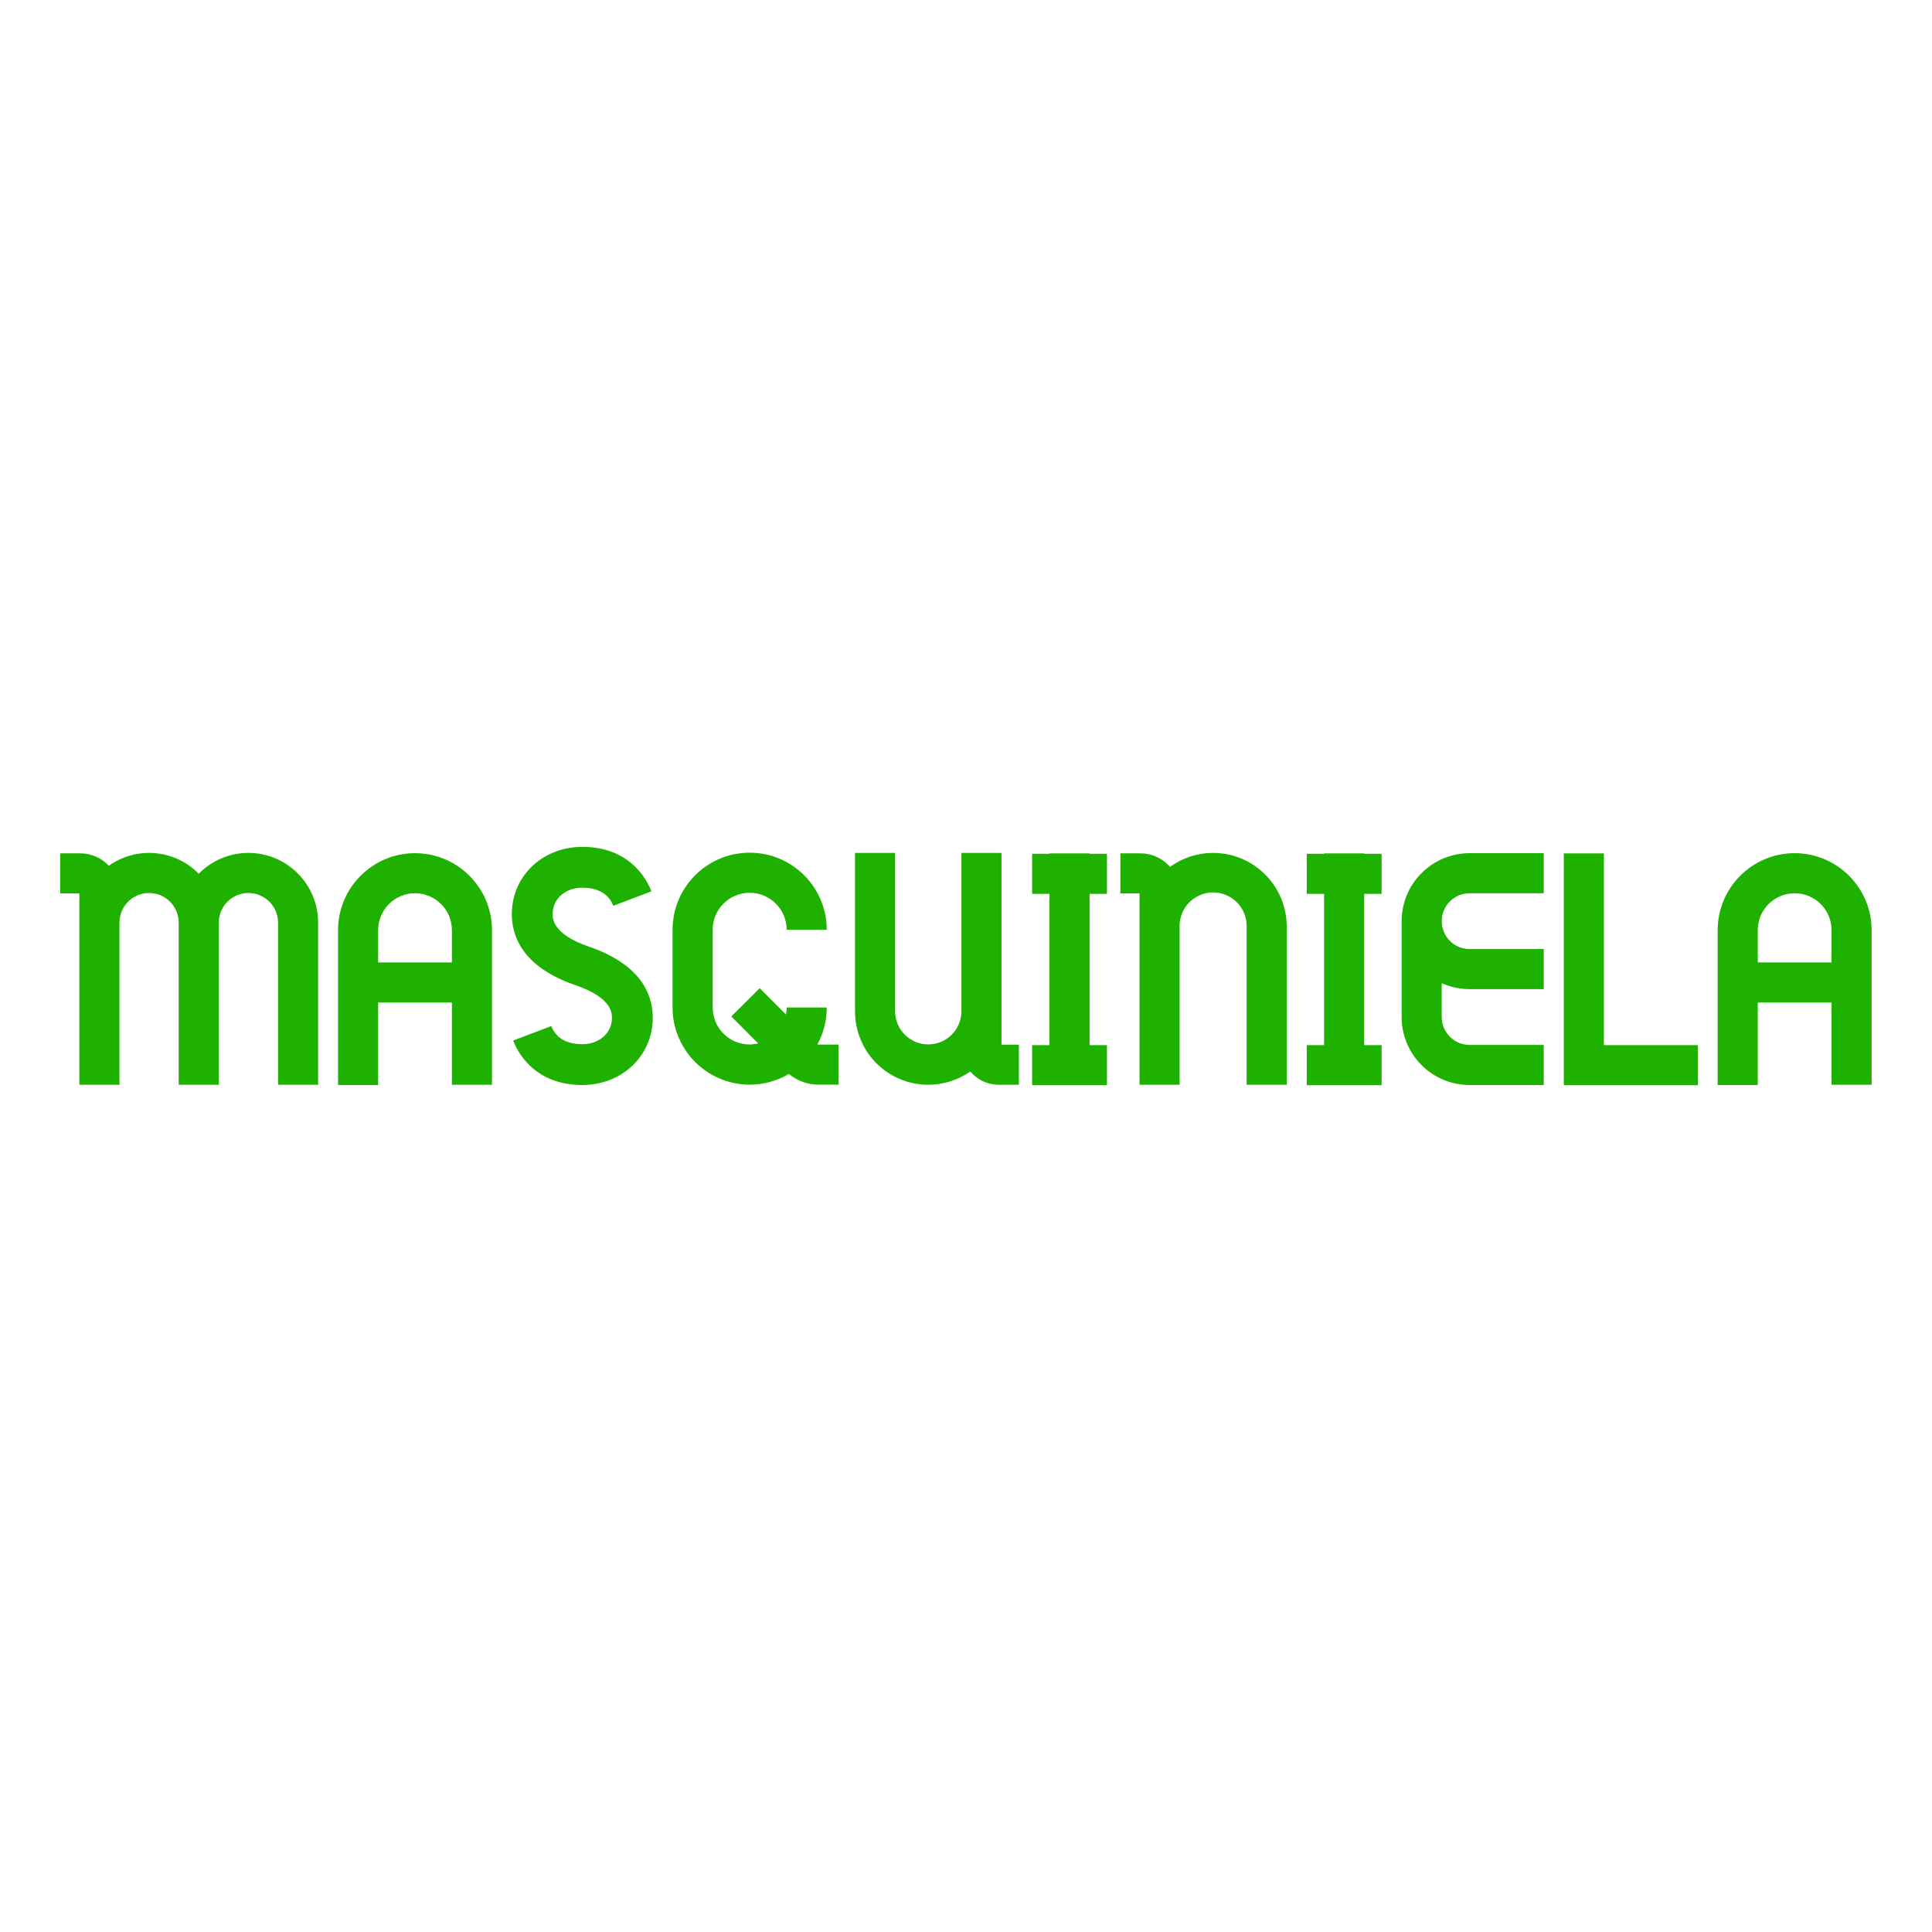
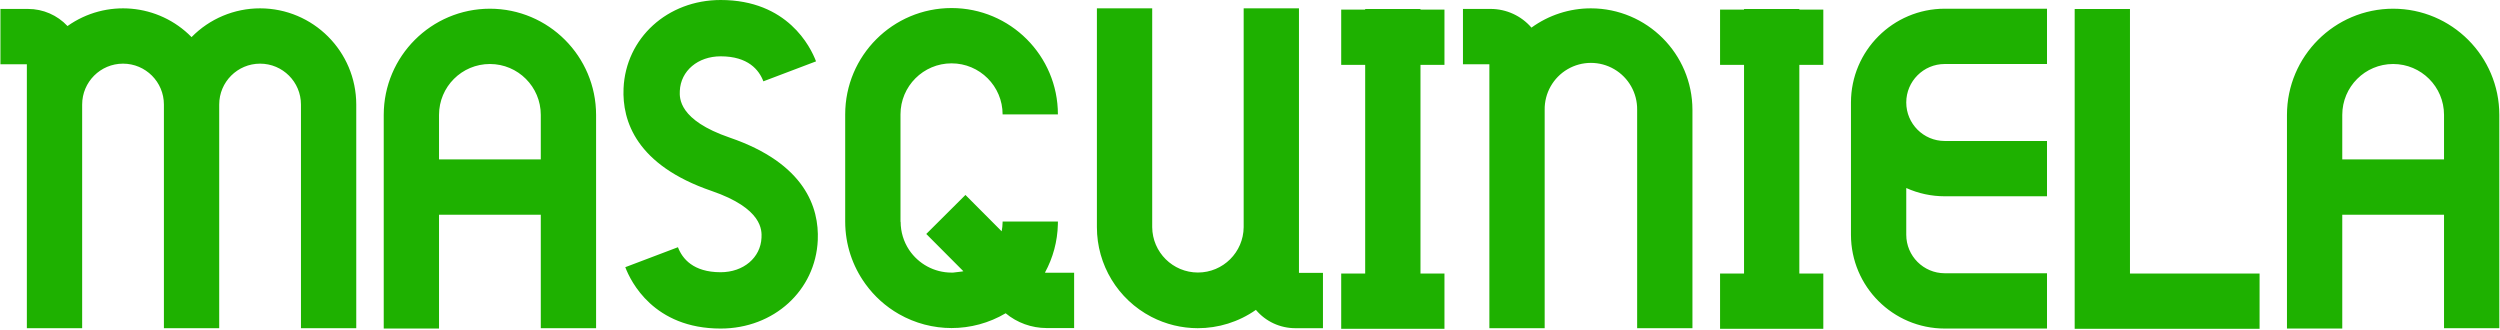
- <svg xmlns="http://www.w3.org/2000/svg" width="3000" height="3000" viewBox="0 0 3000 3000">
-   <path id="Remplissage" fill="#d9ffd6" stroke="none" visibility="hidden" d="M 0 0 L 3000 0 L 3000 3000 L 0 3000 Z" />
-   <path id="MASQCUINIELA" fill="#1eb100" fill-rule="evenodd" stroke="none" d="M 2428.256 1685.117 L 2428.256 1325.098 L 2490.494 1325.098 L 2490.494 1622.873 L 2636.383 1622.873 L 2636.383 1685.117 L 2428.256 1685.117 Z M 1602.658 1685.111 L 1602.658 1622.873 L 1629.648 1622.873 L 1629.648 1388.021 L 1602.658 1388.021 L 1602.658 1325.781 L 1629.648 1325.781 L 1629.648 1325.098 L 1691.891 1325.098 L 1691.891 1325.781 L 1718.885 1325.781 L 1718.885 1388.021 L 1691.891 1388.021 L 1691.891 1622.873 L 1718.885 1622.873 L 1718.885 1685.111 L 1602.658 1685.111 Z M 2029.098 1685.111 L 2029.098 1622.873 L 2056.088 1622.873 L 2056.088 1388.021 L 2029.098 1388.021 L 2029.098 1325.781 L 2056.088 1325.781 L 2056.088 1325.098 L 2118.332 1325.098 L 2118.332 1325.781 L 2145.326 1325.781 L 2145.326 1388.021 L 2118.332 1388.021 L 2118.332 1622.873 L 2145.326 1622.873 L 2145.326 1685.111 L 2029.098 1685.111 Z M 2282 1684.812 C 2223.724 1684.746 2176.503 1637.526 2176.441 1579.25 L 2176.441 1430.363 C 2176.508 1372.088 2223.73 1324.866 2282 1324.799 L 2397.109 1324.799 L 2397.109 1387.043 L 2282 1387.043 C 2258.078 1387.043 2238.68 1406.442 2238.68 1430.363 C 2238.68 1454.29 2258.078 1473.688 2282 1473.688 L 2397.109 1473.688 L 2397.109 1535.93 L 2282.004 1535.93 C 2267.068 1535.945 2252.299 1532.775 2238.686 1526.625 L 2238.686 1579.25 C 2238.711 1603.161 2258.089 1622.539 2282 1622.57 L 2397.109 1622.57 L 2397.109 1684.812 L 2282 1684.812 Z M 2667.209 1684.812 L 2667.209 1444.314 C 2667.281 1378.334 2720.75 1324.871 2786.725 1324.799 C 2852.7 1324.871 2906.168 1378.34 2906.24 1444.314 L 2906.24 1684.406 L 2843.998 1684.406 L 2843.998 1556.691 L 2729.453 1556.691 L 2729.453 1684.812 L 2667.209 1684.812 Z M 1441.186 1684.41 C 1423.293 1684.387 1405.345 1680.145 1388.883 1671.582 C 1351.255 1652.004 1327.653 1613.105 1327.674 1570.691 L 1327.674 1324.393 L 1389.918 1324.393 L 1389.918 1570.691 C 1390.15 1598.957 1413.129 1621.746 1441.395 1621.746 C 1469.66 1621.746 1492.64 1598.957 1492.871 1570.691 L 1492.871 1324.393 L 1555.115 1324.393 L 1555.115 1622.162 L 1582.125 1622.162 L 1582.125 1684.406 L 1551.002 1684.406 C 1533.894 1684.411 1517.657 1676.872 1506.633 1663.795 C 1487.1 1677.497 1464.19 1684.44 1441.186 1684.41 Z M 1769.439 1684.406 L 1769.439 1387.301 L 1739.703 1387.301 L 1739.703 1325.057 L 1770.824 1325.057 C 1788.482 1325.046 1805.27 1332.726 1816.814 1346.092 C 1836.269 1331.964 1859.703 1324.367 1883.748 1324.393 C 1946.825 1324.48 1997.942 1375.601 1998.014 1438.684 L 1998.014 1684.406 L 1935.77 1684.406 L 1935.77 1438.684 C 1936.078 1419.888 1926.224 1402.391 1909.996 1392.9 C 1893.769 1383.415 1873.687 1383.415 1857.459 1392.9 C 1841.232 1402.391 1831.38 1419.888 1831.684 1438.684 L 1831.684 1684.406 L 1769.439 1684.406 Z M 1164.043 1684.252 C 1143.619 1684.241 1123.188 1679.003 1104.828 1668.523 C 1089.803 1659.947 1077.097 1648.391 1067.279 1634.84 C 1067.105 1634.599 1066.932 1634.359 1066.76 1634.117 C 1052.658 1614.477 1044.352 1590.394 1044.352 1564.371 L 1044.352 1443.779 C 1044.352 1377.66 1097.949 1324.062 1164.062 1324.062 C 1230.182 1324.062 1283.779 1377.66 1283.779 1443.779 L 1221.535 1443.779 C 1221.535 1412.04 1195.802 1386.307 1164.062 1386.307 C 1132.323 1386.307 1106.594 1412.04 1106.594 1443.779 L 1106.594 1564.371 C 1106.594 1564.457 1106.595 1564.543 1106.596 1564.629 L 1149.381 1564.633 L 1149.377 1564.637 L 1106.758 1564.645 C 1106.773 1576.276 1110.243 1587.097 1116.197 1596.137 C 1116.274 1596.254 1116.352 1596.37 1116.43 1596.486 C 1116.439 1596.5 1116.448 1596.514 1116.457 1596.527 C 1126.791 1611.785 1144.257 1621.818 1164.066 1621.838 C 1164.704 1621.837 1165.34 1621.826 1165.973 1621.805 L 1175.768 1620.637 C 1176.302 1620.526 1176.834 1620.405 1177.363 1620.279 L 1135.605 1578.35 L 1149.377 1564.637 L 1164.145 1564.633 L 1209.803 1564.639 L 1220.475 1575.35 C 1221.108 1572.09 1221.467 1568.732 1221.525 1565.301 C 1221.525 1565.299 1221.525 1565.298 1221.525 1565.297 C 1221.528 1565.078 1221.529 1564.858 1221.529 1564.639 L 1221.533 1564.639 C 1221.534 1564.549 1221.535 1564.46 1221.535 1564.371 L 1283.779 1564.371 C 1283.779 1565.042 1283.773 1565.711 1283.762 1566.379 C 1283.759 1566.61 1283.752 1566.84 1283.748 1567.07 C 1283.744 1567.24 1283.741 1567.409 1283.736 1567.578 C 1283.292 1586.565 1278.309 1605.183 1269.176 1621.869 C 1269.747 1621.972 1270.325 1622.029 1270.906 1622.023 L 1302.033 1622.008 L 1302.033 1684.252 L 1270.91 1684.252 C 1254.127 1684.206 1237.88 1678.323 1224.957 1667.613 C 1206.181 1678.71 1185.115 1684.263 1164.043 1684.252 Z M 1221.529 1564.639 L 1209.803 1564.639 L 1209.789 1564.625 L 1221.529 1564.623 C 1221.529 1564.628 1221.529 1564.633 1221.529 1564.639 Z M 1209.789 1564.625 L 1164.145 1564.633 L 1149.381 1564.633 L 1179.707 1534.434 L 1209.789 1564.625 Z M 2729.453 1494.449 L 2843.998 1494.449 L 2843.998 1444.311 C 2843.998 1412.679 2818.356 1387.037 2786.725 1387.037 C 2755.093 1387.037 2729.453 1412.679 2729.453 1444.311 L 2729.453 1494.449 Z M 914.459 1469.925 C 856.745 1450.125 857.841 1425.401 858.201 1417.274 C 859.195 1394.747 878.536 1378.396 904.192 1378.396 C 935.087 1378.396 947.383 1393.703 952.257 1406.544 L 1011.531 1384.068 C 1005.391 1367.866 979.493 1315 904.197 1315 C 844.372 1315 797.368 1357.764 794.866 1414.475 C 793.245 1451.073 809.118 1500.81 893.888 1529.889 C 951.603 1549.688 950.512 1574.417 950.151 1582.544 C 949.158 1605.071 929.817 1621.417 904.161 1621.417 C 873.26 1621.417 860.97 1606.111 856.096 1593.27 L 796.822 1615.745 C 802.962 1631.947 828.86 1684.813 904.156 1684.813 C 963.981 1684.813 1010.985 1642.044 1013.486 1585.339 C 1015.102 1548.741 999.24 1499.009 914.459 1469.925 Z M 644.441 1324.799 C 578.466 1324.871 524.997 1378.335 524.925 1444.315 L 524.925 1684.813 L 587.169 1684.813 L 587.169 1556.692 L 701.713 1556.692 L 701.713 1684.407 L 763.957 1684.407 L 763.957 1444.315 C 763.885 1378.34 710.416 1324.871 644.441 1324.799 Z M 587.169 1494.449 L 587.169 1444.31 C 587.169 1412.678 612.81 1387.038 644.441 1387.038 C 676.072 1387.038 701.713 1412.678 701.713 1444.31 L 701.713 1494.449 Z M 385.75 1324.393 C 356.733 1324.377 328.936 1336.045 308.622 1356.765 C 271.448 1318.896 212.277 1313.621 168.988 1344.315 C 157.501 1332.03 141.433 1325.057 124.614 1325.067 L 93.492 1325.067 L 93.492 1387.311 L 123.229 1387.311 L 123.229 1684.417 L 185.473 1684.417 L 185.473 1432.658 C 185.473 1407.244 206.075 1386.647 231.484 1386.647 C 256.898 1386.647 277.495 1407.244 277.495 1432.658 L 277.495 1684.417 L 339.739 1684.417 L 339.739 1432.658 C 339.739 1407.244 360.341 1386.647 385.75 1386.647 C 411.164 1386.647 431.761 1407.244 431.761 1432.658 L 431.761 1684.417 L 494.005 1684.417 L 494.005 1432.658 C 493.943 1372.895 445.513 1324.465 385.75 1324.393 Z" />
+ <svg xmlns="http://www.w3.org/2000/svg" width="2814" height="371" viewBox="0 0 2814 371">
+   <path id="Remplissage" fill="#d9ffd6" stroke="none" visibility="hidden" d="M -93 -1315 L 2907 -1315 L 2907 1685 L -93 1685 Z" />
+   <path id="MASQCUINIELA" fill="#1eb100" fill-rule="evenodd" stroke="none" d="M 2335.256 370.117 L 2335.256 10.098 L 2397.494 10.098 L 2397.494 307.873 L 2543.383 307.873 L 2543.383 370.117 L 2335.256 370.117 Z M 1509.658 370.111 L 1509.658 307.873 L 1536.648 307.873 L 1536.648 73.021 L 1509.658 73.021 L 1509.658 10.781 L 1536.648 10.781 L 1536.648 10.098 L 1598.891 10.098 L 1598.891 10.781 L 1625.885 10.781 L 1625.885 73.021 L 1598.891 73.021 L 1598.891 307.873 L 1625.885 307.873 L 1625.885 370.111 L 1509.658 370.111 Z M 1936.098 370.111 L 1936.098 307.873 L 1963.088 307.873 L 1963.088 73.021 L 1936.098 73.021 L 1936.098 10.781 L 1963.088 10.781 L 1963.088 10.098 L 2025.332 10.098 L 2025.332 10.781 L 2052.326 10.781 L 2052.326 73.021 L 2025.332 73.021 L 2025.332 307.873 L 2052.326 307.873 L 2052.326 370.111 L 1936.098 370.111 Z M 2189 369.812 C 2130.724 369.746 2083.503 322.526 2083.441 264.25 L 2083.441 115.363 C 2083.508 57.088 2130.73 9.866 2189 9.799 L 2304.109 9.799 L 2304.109 72.043 L 2189 72.043 C 2165.078 72.043 2145.68 91.442 2145.68 115.363 C 2145.68 139.29 2165.078 158.688 2189 158.688 L 2304.109 158.688 L 2304.109 220.93 L 2189.004 220.93 C 2174.068 220.945 2159.299 217.775 2145.686 211.625 L 2145.686 264.25 C 2145.711 288.161 2165.089 307.539 2189 307.57 L 2304.109 307.57 L 2304.109 369.812 L 2189 369.812 Z M 2574.209 369.812 L 2574.209 129.314 C 2574.281 63.334 2627.75 9.871 2693.725 9.799 C 2759.7 9.871 2813.168 63.34 2813.24 129.314 L 2813.24 369.406 L 2750.998 369.406 L 2750.998 241.691 L 2636.453 241.691 L 2636.453 369.812 L 2574.209 369.812 Z M 1348.186 369.41 C 1330.293 369.387 1312.345 365.145 1295.883 356.582 C 1258.255 337.004 1234.653 298.105 1234.674 255.691 L 1234.674 9.393 L 1296.918 9.393 L 1296.918 255.691 C 1297.15 283.957 1320.129 306.746 1348.395 306.746 C 1376.66 306.746 1399.64 283.957 1399.871 255.691 L 1399.871 9.393 L 1462.115 9.393 L 1462.115 307.162 L 1489.125 307.162 L 1489.125 369.406 L 1458.002 369.406 C 1440.894 369.411 1424.657 361.872 1413.633 348.795 C 1394.1 362.497 1371.19 369.44 1348.186 369.41 Z M 1676.439 369.406 L 1676.439 72.301 L 1646.703 72.301 L 1646.703 10.057 L 1677.824 10.057 C 1695.482 10.046 1712.27 17.726 1723.814 31.092 C 1743.269 16.964 1766.703 9.367 1790.748 9.393 C 1853.825 9.48 1904.942 60.601 1905.014 123.684 L 1905.014 369.406 L 1842.77 369.406 L 1842.77 123.684 C 1843.078 104.888 1833.224 87.391 1816.996 77.9 C 1800.769 68.415 1780.687 68.415 1764.459 77.9 C 1748.232 87.391 1738.38 104.888 1738.684 123.684 L 1738.684 369.406 L 1676.439 369.406 Z M 1071.043 369.252 C 1050.619 369.241 1030.188 364.003 1011.828 353.523 C 996.803 344.947 984.097 333.391 974.279 319.84 C 974.105 319.599 973.932 319.359 973.76 319.117 C 959.658 299.477 951.352 275.394 951.352 249.371 L 951.352 128.779 C 951.352 62.66 1004.949 9.062 1071.062 9.062 C 1137.182 9.062 1190.779 62.66 1190.779 128.779 L 1128.535 128.779 C 1128.535 97.04 1102.802 71.307 1071.062 71.307 C 1039.323 71.307 1013.594 97.04 1013.594 128.779 L 1013.594 249.371 C 1013.594 249.457 1013.595 249.543 1013.596 249.629 L 1056.381 249.633 L 1056.377 249.637 L 1013.758 249.645 C 1013.773 261.276 1017.243 272.097 1023.197 281.137 C 1023.274 281.254 1023.352 281.37 1023.43 281.486 C 1023.439 281.5 1023.448 281.514 1023.457 281.527 C 1033.791 296.785 1051.257 306.818 1071.066 306.838 C 1071.704 306.837 1072.34 306.826 1072.973 306.805 L 1082.768 305.637 C 1083.302 305.526 1083.834 305.405 1084.363 305.279 L 1042.605 263.35 L 1056.377 249.637 L 1071.145 249.633 L 1116.803 249.639 L 1127.475 260.35 C 1128.108 257.09 1128.467 253.732 1128.525 250.301 C 1128.525 250.299 1128.525 250.298 1128.525 250.297 C 1128.528 250.078 1128.529 249.858 1128.529 249.639 L 1128.533 249.639 C 1128.534 249.549 1128.535 249.46 1128.535 249.371 L 1190.779 249.371 C 1190.779 250.042 1190.773 250.711 1190.762 251.379 C 1190.759 251.61 1190.752 251.84 1190.748 252.07 C 1190.744 252.24 1190.741 252.409 1190.736 252.578 C 1190.292 271.565 1185.309 290.183 1176.176 306.869 C 1176.747 306.972 1177.325 307.029 1177.906 307.023 L 1209.033 307.008 L 1209.033 369.252 L 1177.91 369.252 C 1161.127 369.206 1144.88 363.323 1131.957 352.613 C 1113.181 363.71 1092.115 369.263 1071.043 369.252 Z M 1128.529 249.639 L 1116.803 249.639 L 1116.789 249.625 L 1128.529 249.623 C 1128.529 249.628 1128.529 249.633 1128.529 249.639 Z M 1116.789 249.625 L 1071.145 249.633 L 1056.381 249.633 L 1086.707 219.434 L 1116.789 249.625 Z M 2636.453 179.449 L 2750.998 179.449 L 2750.998 129.311 C 2750.998 97.679 2725.356 72.037 2693.725 72.037 C 2662.093 72.037 2636.453 97.679 2636.453 129.311 L 2636.453 179.449 Z M 821.459 154.925 C 763.745 135.125 764.841 110.401 765.201 102.274 C 766.195 79.747 785.536 63.396 811.192 63.396 C 842.087 63.396 854.383 78.703 859.257 91.544 L 918.531 69.068 C 912.391 52.866 886.493 0 811.197 0 C 751.372 0 704.368 42.764 701.866 99.475 C 700.245 136.073 716.118 185.81 800.888 214.889 C 858.603 234.688 857.512 259.417 857.151 267.544 C 856.158 290.071 836.817 306.417 811.161 306.417 C 780.26 306.417 767.97 291.111 763.096 278.27 L 703.822 300.745 C 709.962 316.947 735.86 369.813 811.156 369.813 C 870.981 369.813 917.985 327.044 920.486 270.339 C 922.102 233.741 906.24 184.009 821.459 154.925 Z M 551.441 9.799 C 485.466 9.871 431.997 63.335 431.925 129.315 L 431.925 369.813 L 494.169 369.813 L 494.169 241.692 L 608.713 241.692 L 608.713 369.407 L 670.957 369.407 L 670.957 129.315 C 670.885 63.34 617.416 9.871 551.441 9.799 Z M 494.169 179.449 L 494.169 129.31 C 494.169 97.678 519.81 72.038 551.441 72.038 C 583.072 72.038 608.713 97.678 608.713 129.31 L 608.713 179.449 Z M 292.75 9.393 C 263.733 9.377 235.936 21.045 215.622 41.765 C 178.448 3.896 119.277 -1.379 75.988 29.315 C 64.501 17.03 48.433 10.057 31.614 10.067 L 0.492 10.067 L 0.492 72.311 L 30.229 72.311 L 30.229 369.417 L 92.473 369.417 L 92.473 117.658 C 92.473 92.244 113.075 71.647 138.484 71.647 C 163.898 71.647 184.495 92.244 184.495 117.658 L 184.495 369.417 L 246.739 369.417 L 246.739 117.658 C 246.739 92.244 267.341 71.647 292.75 71.647 C 318.164 71.647 338.761 92.244 338.761 117.658 L 338.761 369.417 L 401.005 369.417 L 401.005 117.658 C 400.943 57.895 352.513 9.465 292.75 9.393 Z" />
</svg>
